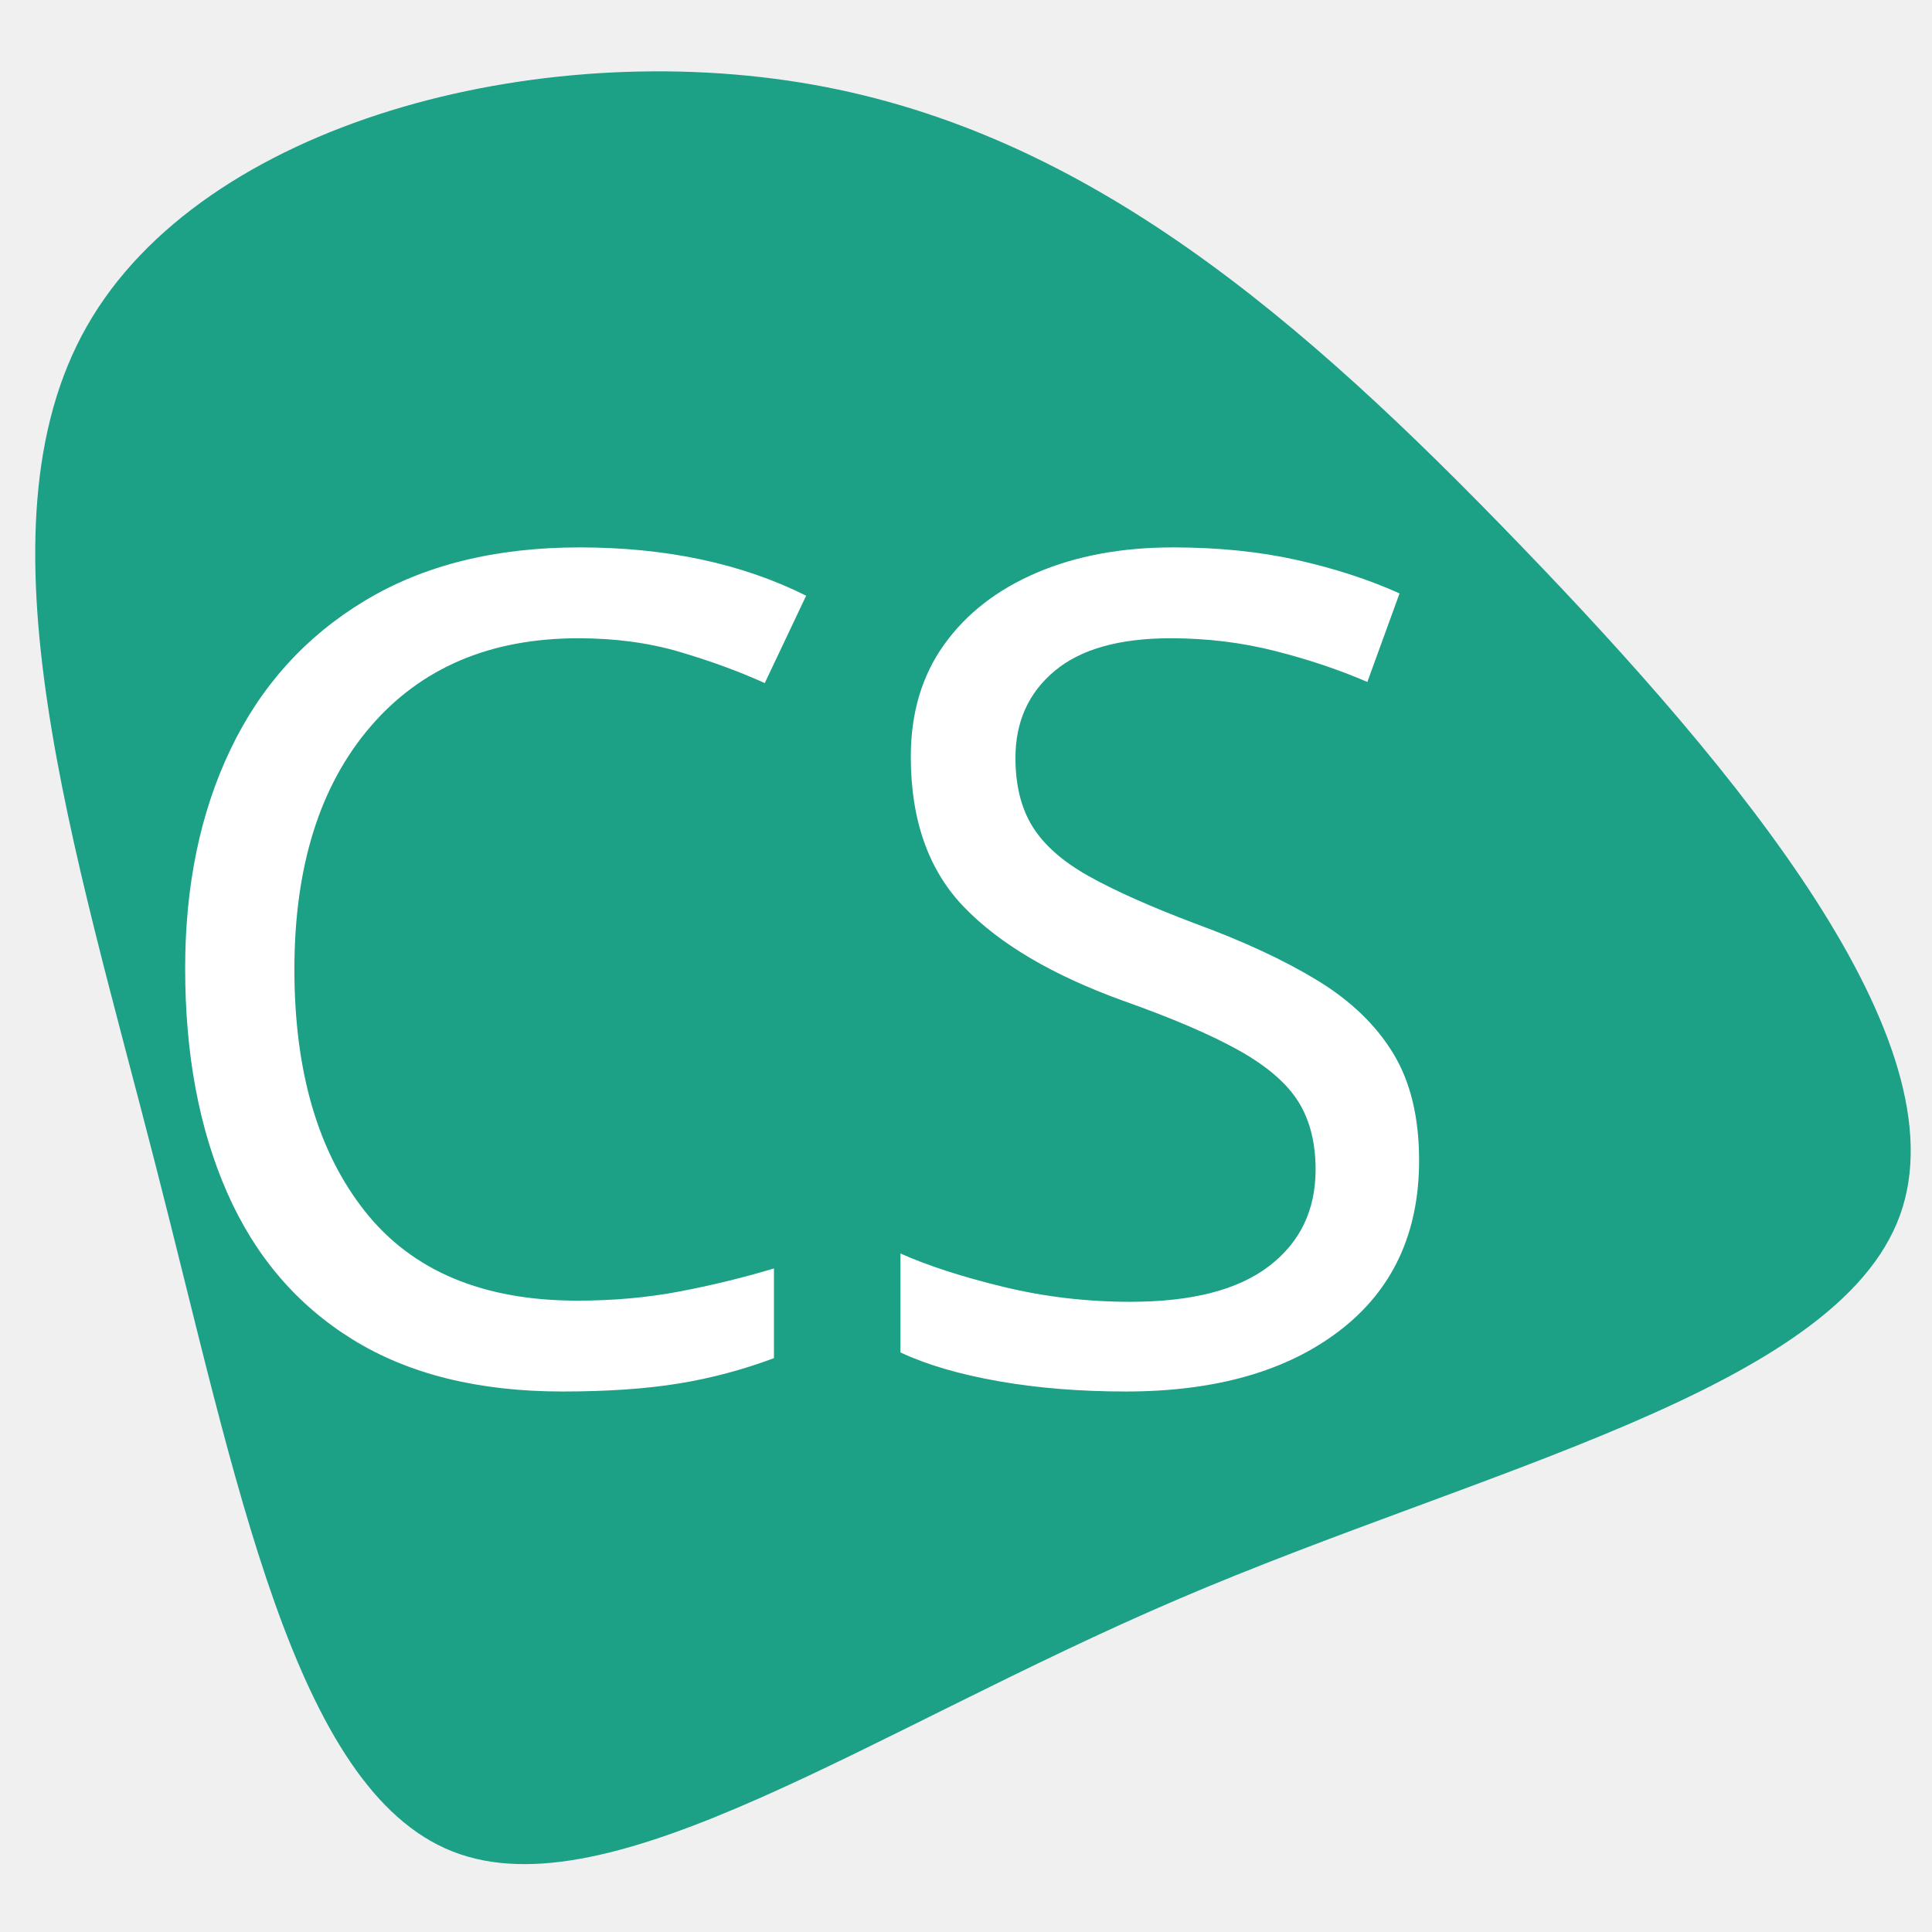
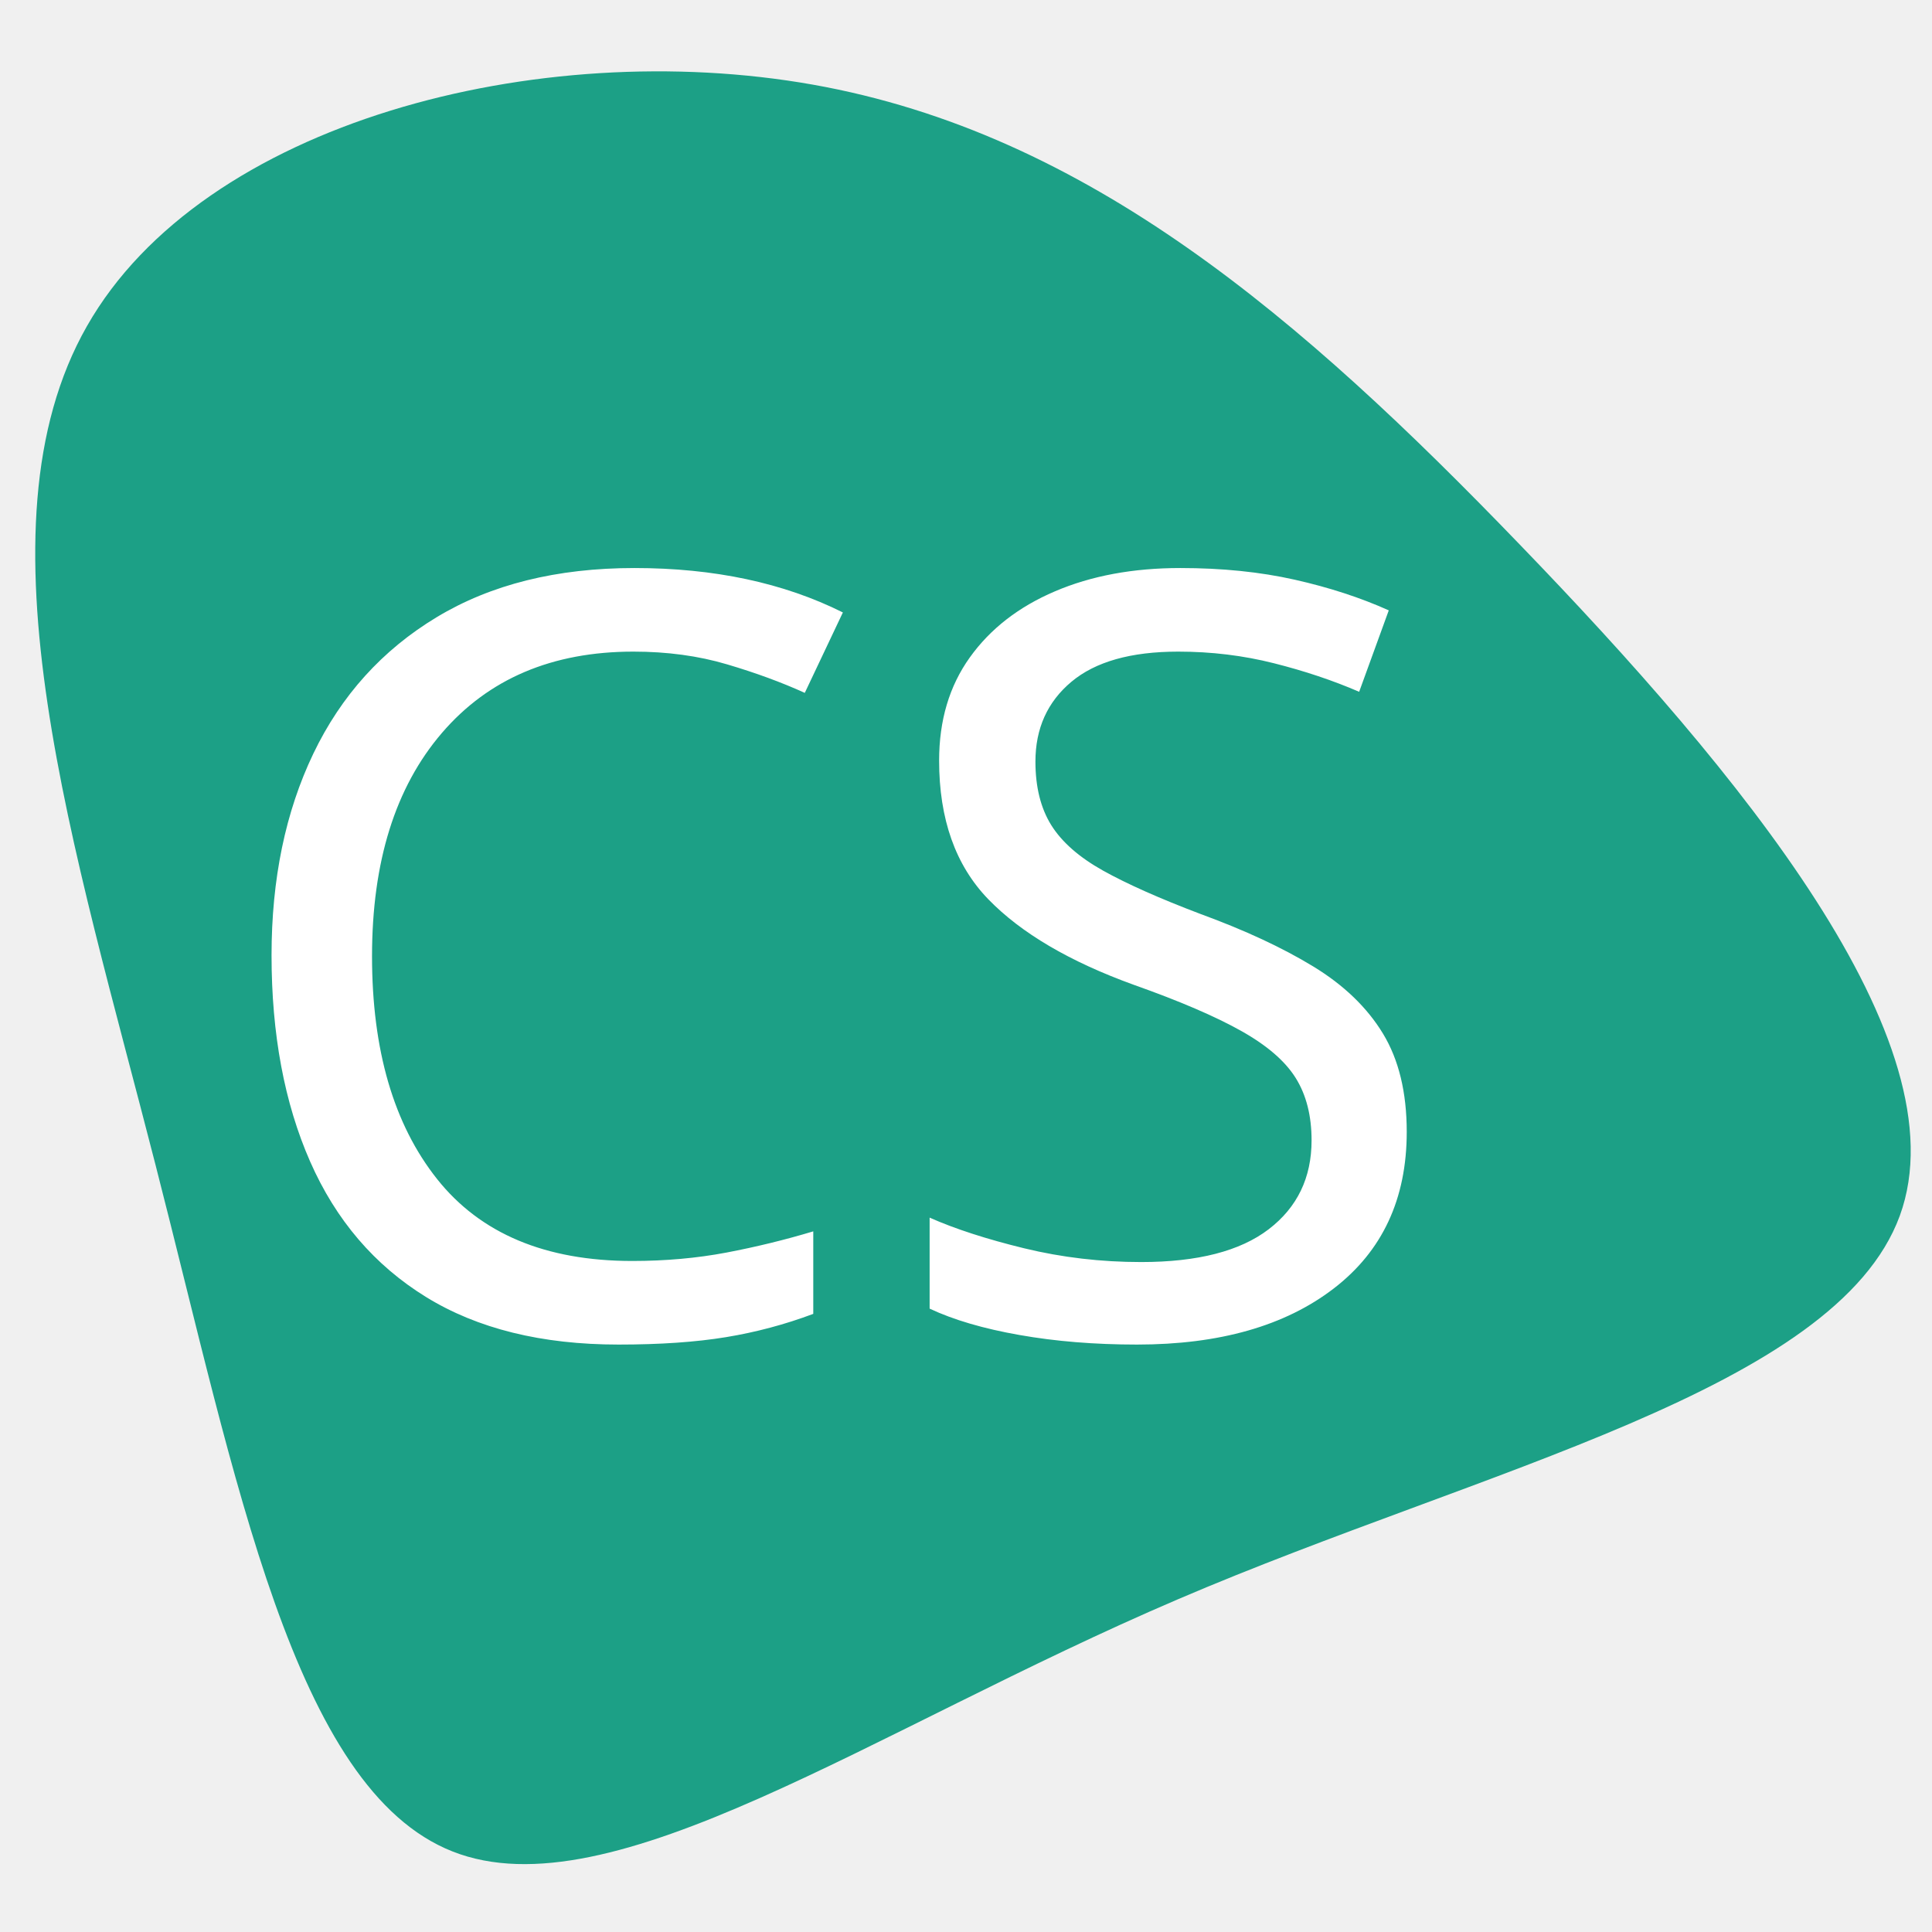
- <svg xmlns="http://www.w3.org/2000/svg" width="600" height="600" viewBox="110 80 420 420" style="&#10;    /* border: 1px solid red; */&#10;">
+ <svg xmlns="http://www.w3.org/2000/svg" width="600" height="600" viewBox="110 80 420 420">
  <g transform="translate(300,300)">
    <path d="M140.4,-101.6C188,-52.3,236.8,6.5,223,44.3C209.1,82.2,132.5,99.2,66,127.7C-0.6,156.2,-57.1,196.1,-91.6,182.5C-126.2,168.9,-138.6,101.7,-156.2,33.2C-173.7,-35.2,-196.3,-104.9,-171.1,-149.1C-145.9,-193.4,-73,-212.2,-13.3,-201.6C46.4,-191,92.8,-151,140.4,-101.6Z" fill="#1ca086" />
-     <text x="-165" y="80" font-family="sans-serif" font-size="250px" fill="white">CS
- </text>
+     <text x="-145" y="70" font-family="sans-serif" font-size="230px" fill="white">CS
+     </text>
  </g>
</svg>
